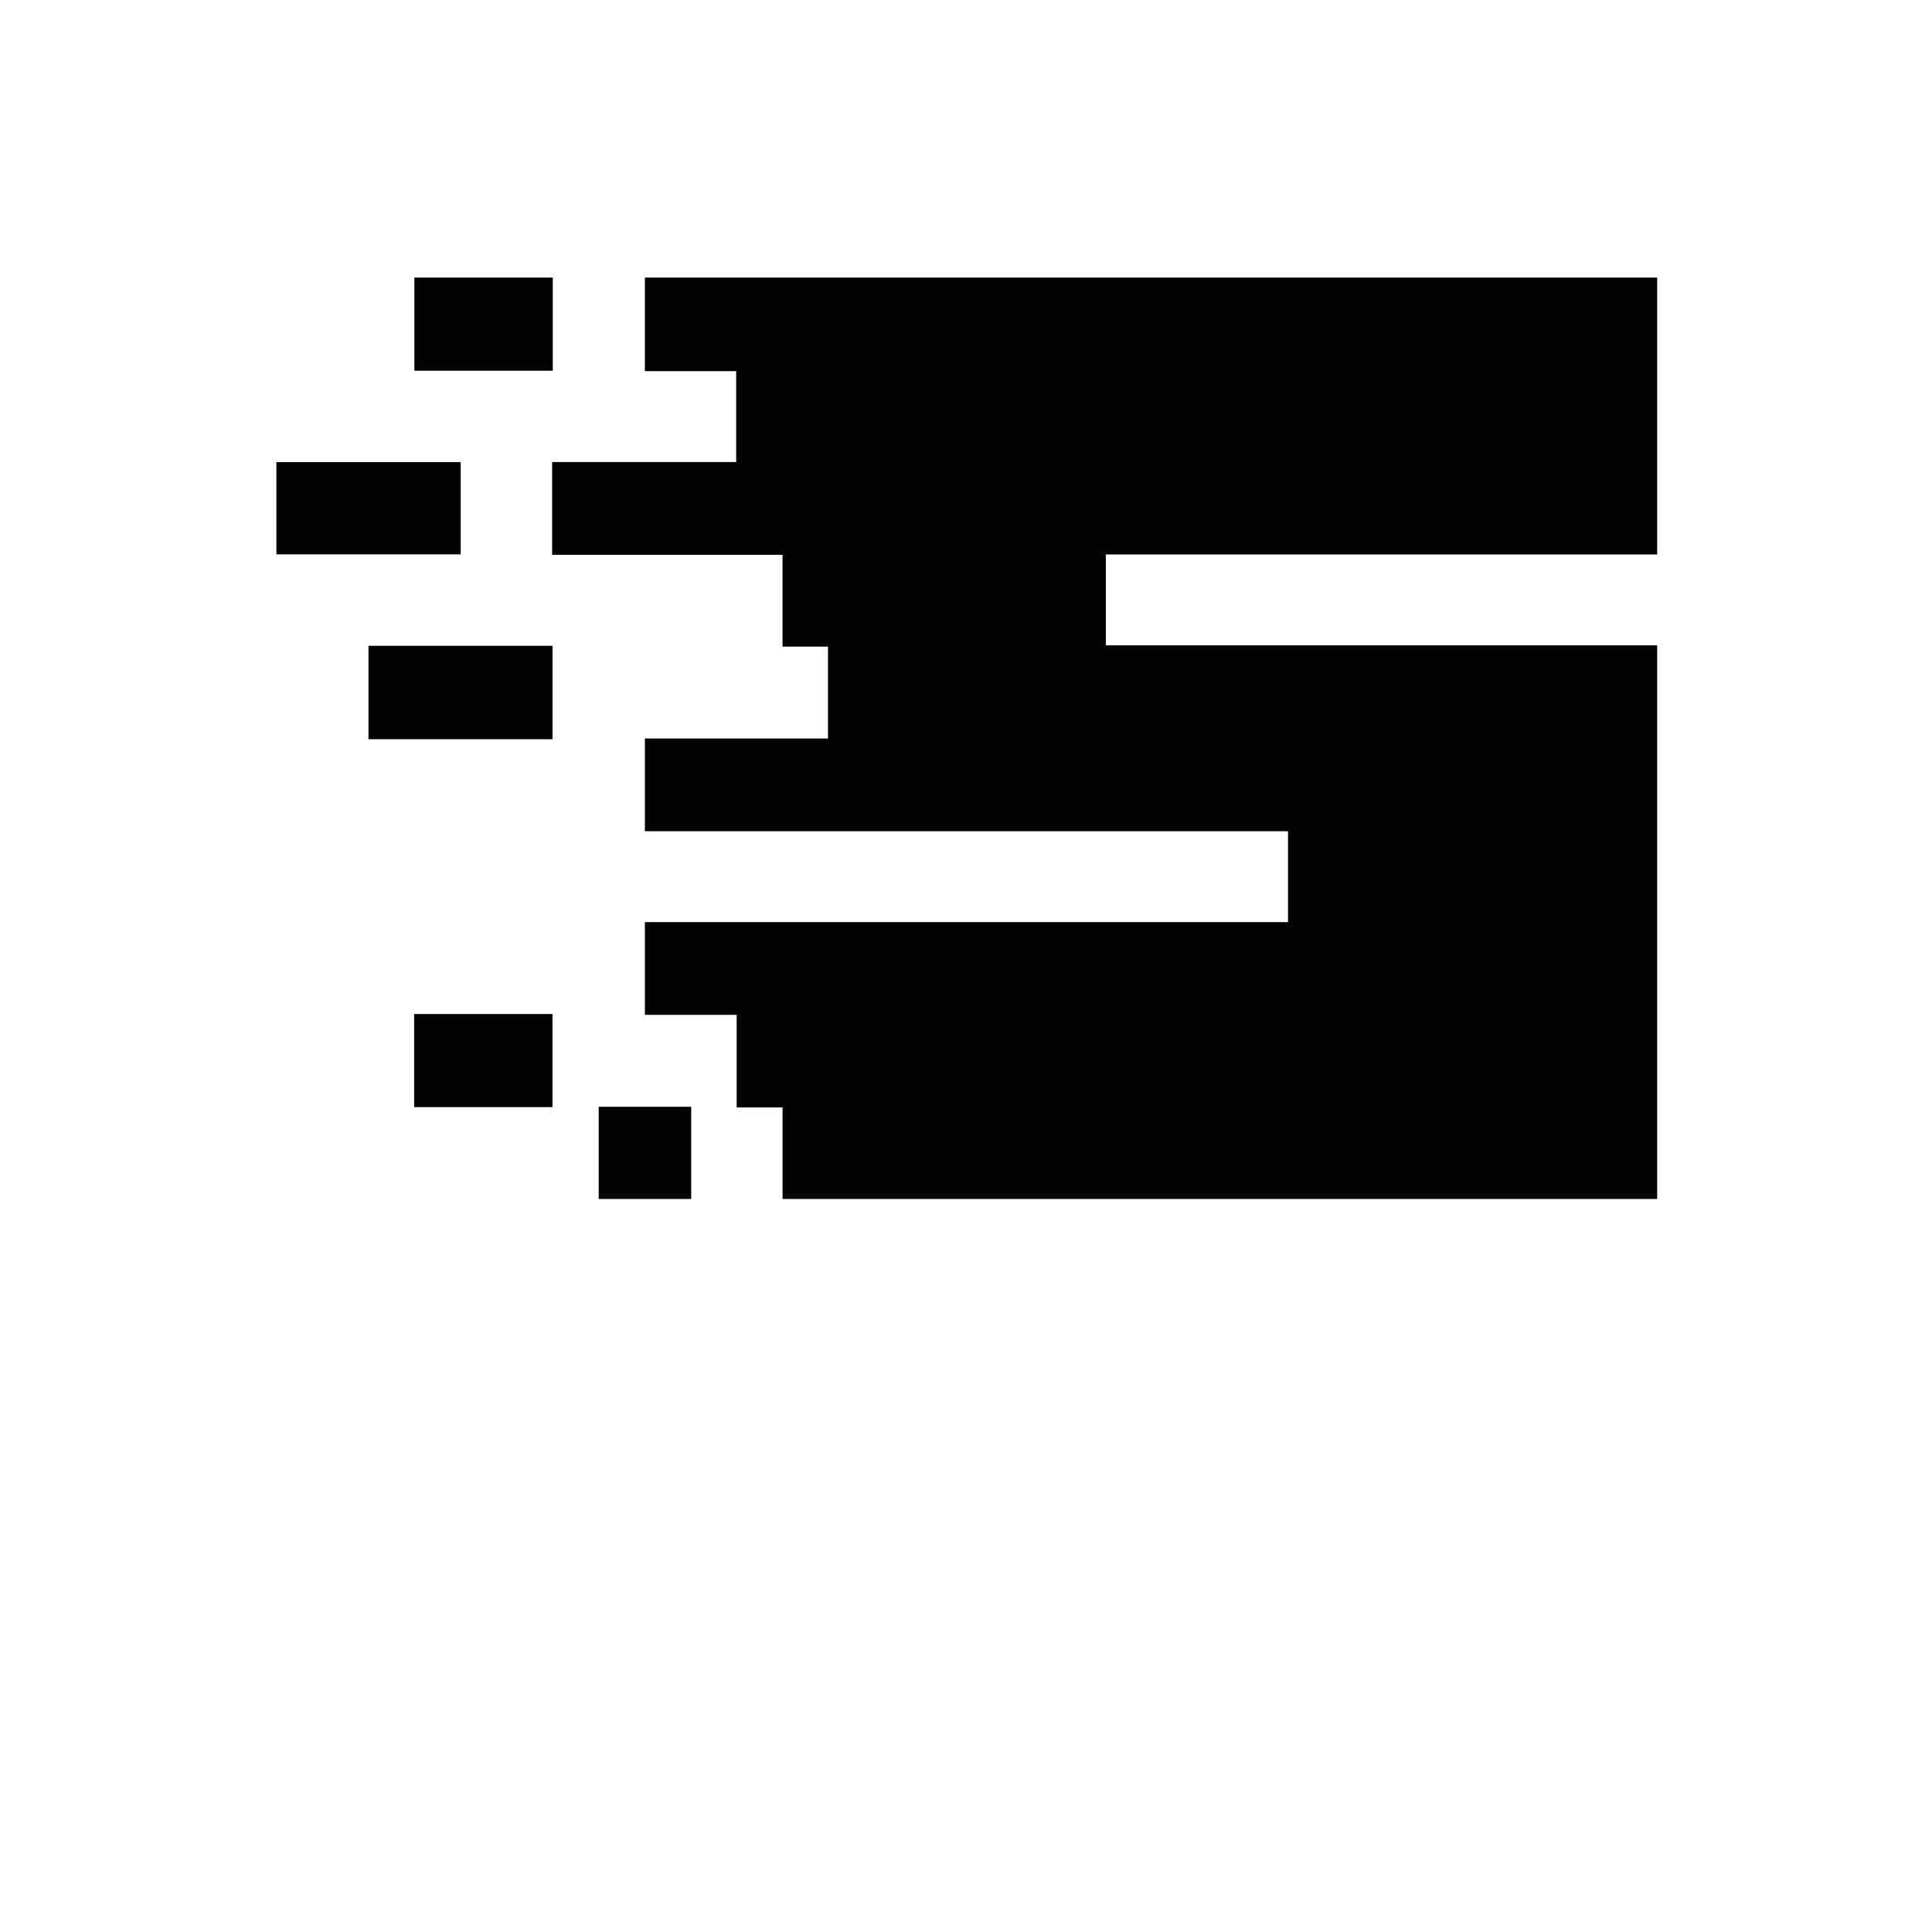
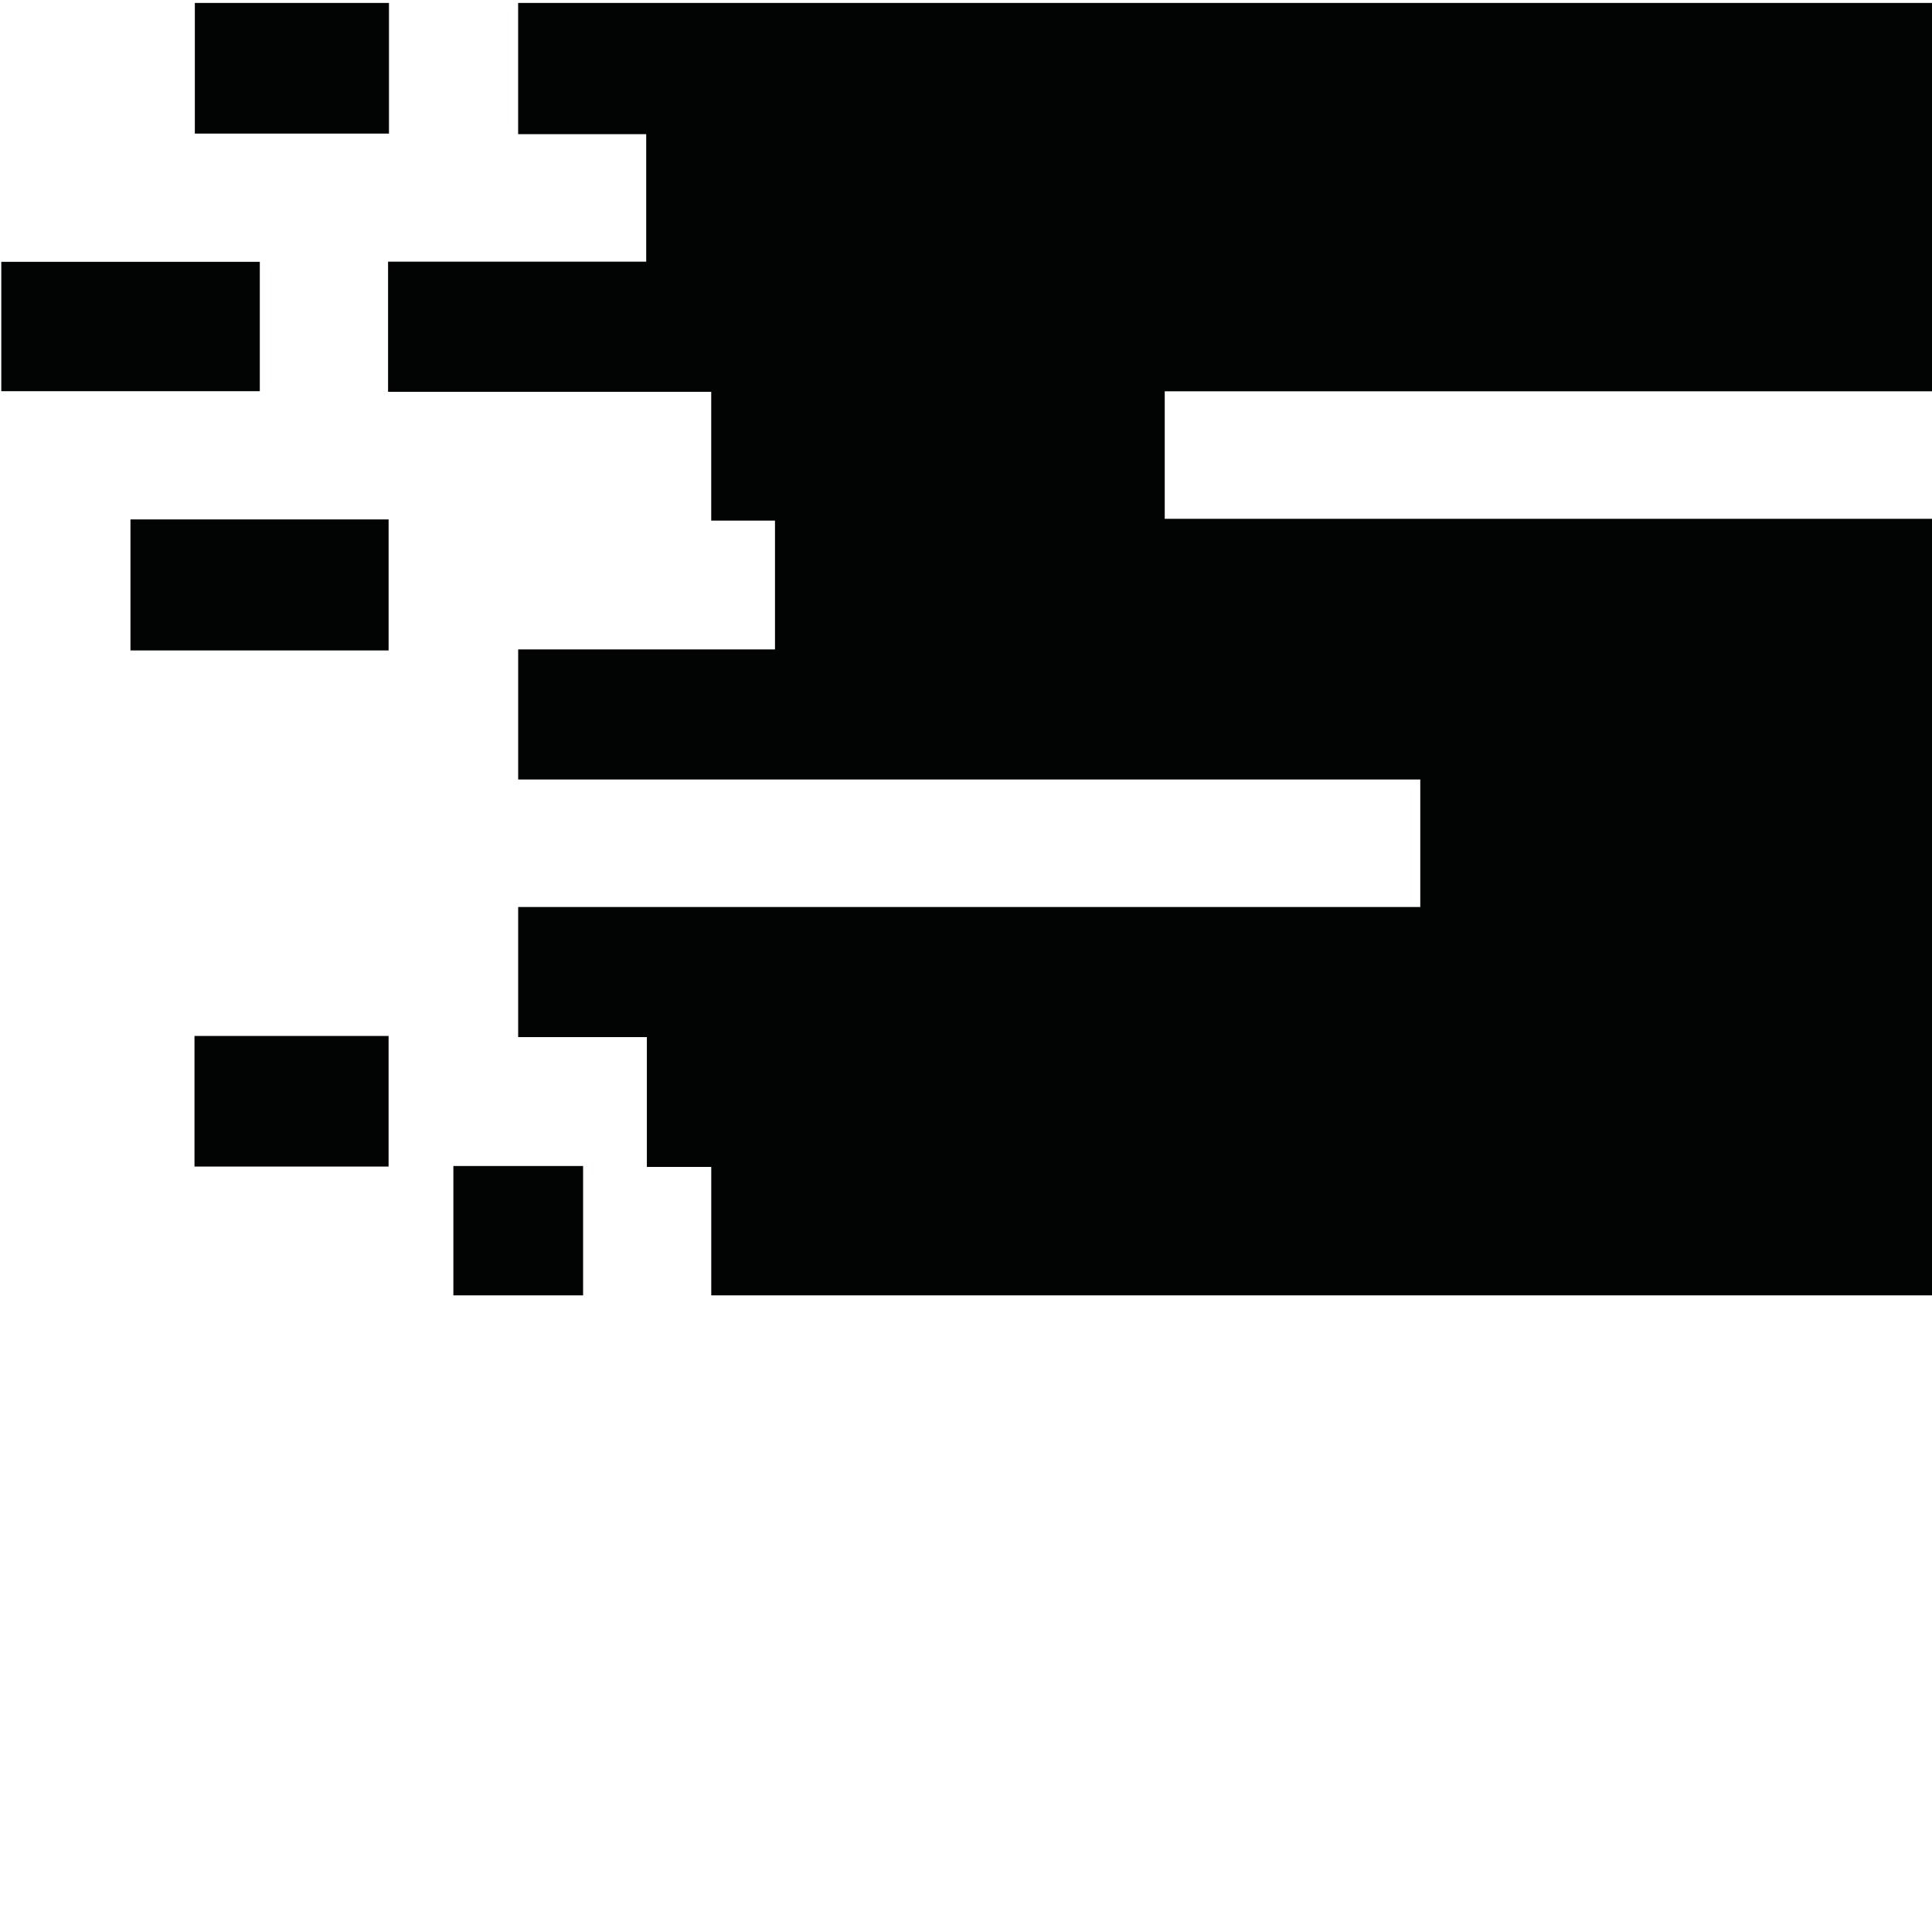
- <svg xmlns="http://www.w3.org/2000/svg" viewBox="0 0 2104 2104">
+ <svg xmlns="http://www.w3.org/2000/svg" viewBox="300 300 1500 1500">
  <g fill="#020303">
    <path d="M809.069,1206 C806.593,1206 804.608,1206 802.223,1206 C802.223,1172.427 802.223,1139.021 802.223,1105.216 C768.754,1105.216 735.681,1105.216 702.305,1105.216 C702.305,1071.413 702.305,1038.008 702.305,1004.212 C935.589,1004.212 1168.987,1004.212 1402.692,1004.212 C1402.692,971.085 1402.692,938.347 1402.692,905.217 C1169.416,905.217 936.018,905.217 702.31,905.217 C702.31,871.423 702.31,838.019 702.31,804.214 C768.583,804.214 834.987,804.214 901.695,804.214 C901.695,770.746 901.695,737.675 901.695,704.201 C885.408,704.201 869,704.201 852.193,704.201 C852.193,670.731 852.193,637.658 852.193,604.188 C768.39,604.188 684.987,604.188 601.292,604.188 C601.292,570.387 601.292,536.983 601.292,503.178 C667.953,503.178 734.69,503.178 801.713,503.178 C801.713,470.043 801.713,437.305 801.713,404.166 C768.703,404.166 735.631,404.166 702.28,404.166 C702.28,370.029 702.28,336.291 702.28,302.276 C1069.635,302.276 1437.028,302.276 1804.711,302.276 C1804.711,402.618 1804.711,503.02 1804.711,603.815 C1604.718,603.815 1404.652,603.815 1204.294,603.815 C1204.294,636.944 1204.294,669.682 1204.294,702.813 C1404.28,702.813 1604.346,702.813 1804.705,702.813 C1804.705,903.938 1804.705,1104.67 1804.705,1305.701 C1487.409,1305.701 1170.014,1305.701 852.218,1305.701 C852.218,1272.756 852.218,1239.683 852.218,1206 C837.737,1206 823.649,1206 809.069,1206 z" />
    <path d="M497,805 C464.858,805 433.217,805 401.288,805 C401.288,771.046 401.288,737.31 401.288,703.286 C467.956,703.286 534.69,703.286 601.712,703.286 C601.712,736.954 601.712,770.69 601.712,805 C567.02,805 532.26,805 497,805 z" />
    <path d="M301,550 C301,534.191 301,518.881 301,503.286 C367.956,503.286 434.69,503.286 501.712,503.286 C501.712,536.621 501.712,570.024 501.712,603.714 C435.044,603.714 368.31,603.714 301,603.714 C301,586.024 301,568.262 301,550 z" />
    <path d="M602,311.038 C602,342.172 602,372.81 602,403.724 C551.689,403.724 501.621,403.724 451.276,403.724 C451.276,370.022 451.276,336.286 451.276,302.275 C501.314,302.275 551.382,302.275 602,302.275 C602,304.996 602,307.769 602,311.038 z" />
    <path d="M451,1113.039 C451,1109.896 451,1107.248 451,1104.301 C501.263,1104.301 551.331,1104.301 601.699,1104.301 C601.699,1137.931 601.699,1171.666 601.699,1205.701 C551.735,1205.701 501.667,1205.701 451,1205.701 C451,1175.048 451,1144.291 451,1113.039 z" />
    <path d="M652,1287 C652,1259.525 652,1232.551 652,1205.289 C685.618,1205.289 719.02,1205.289 752.711,1205.289 C752.711,1238.618 752.711,1272.02 752.711,1305.711 C719.382,1305.711 685.98,1305.711 652,1305.711 C652,1299.695 652,1293.597 652,1287 z" />
  </g>
</svg>
